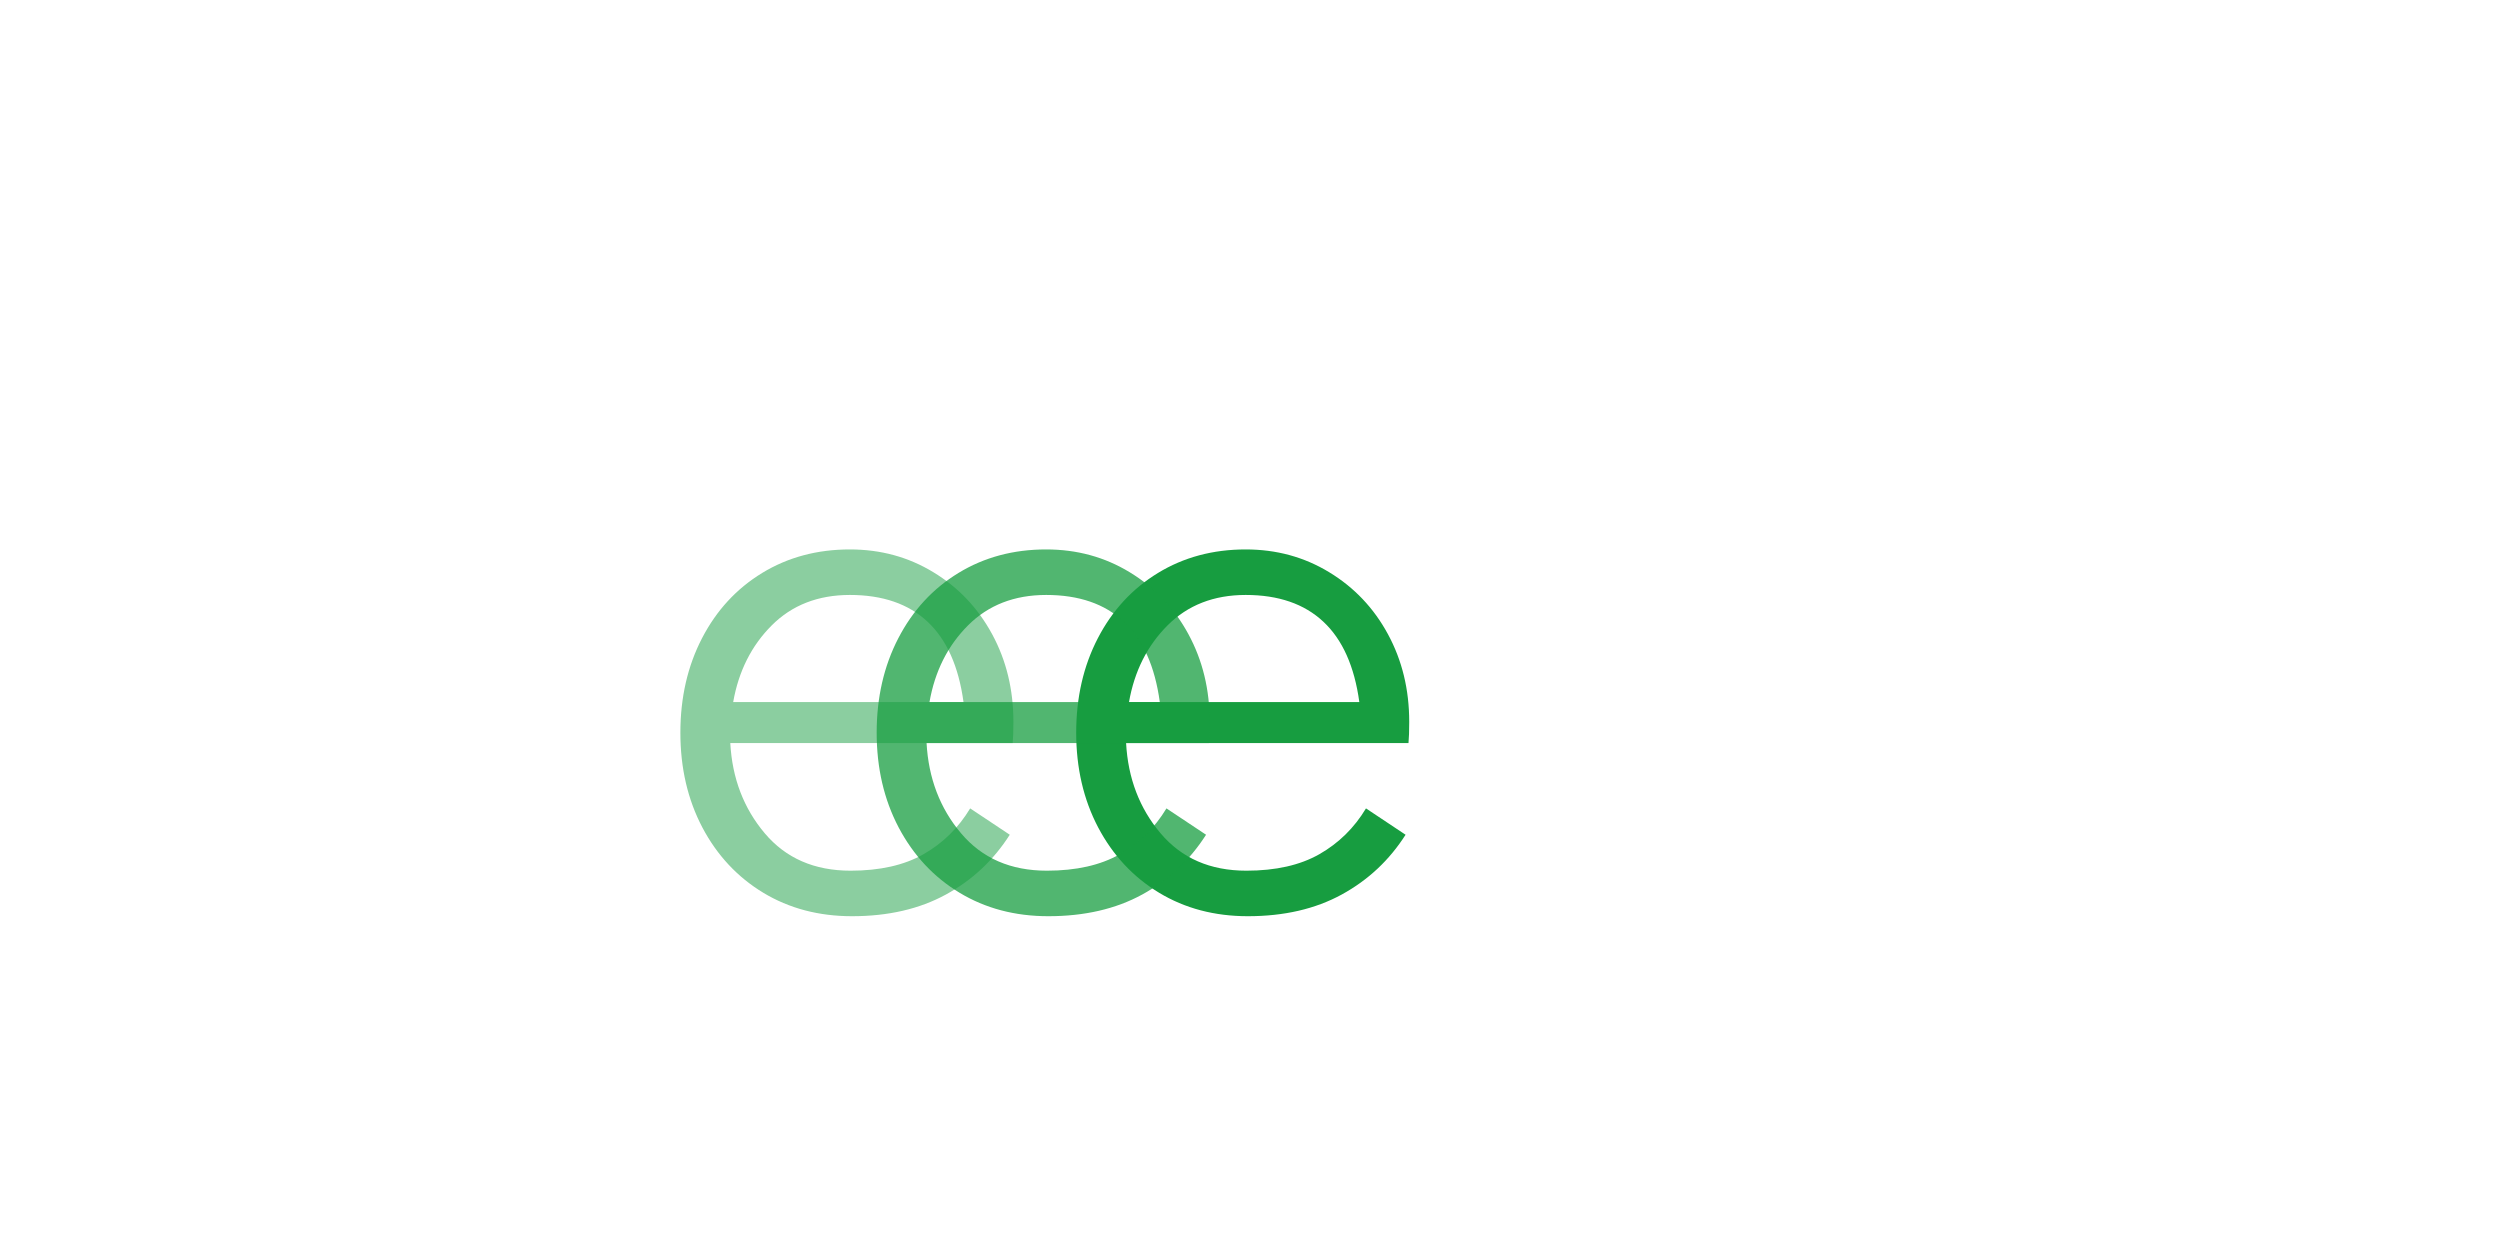
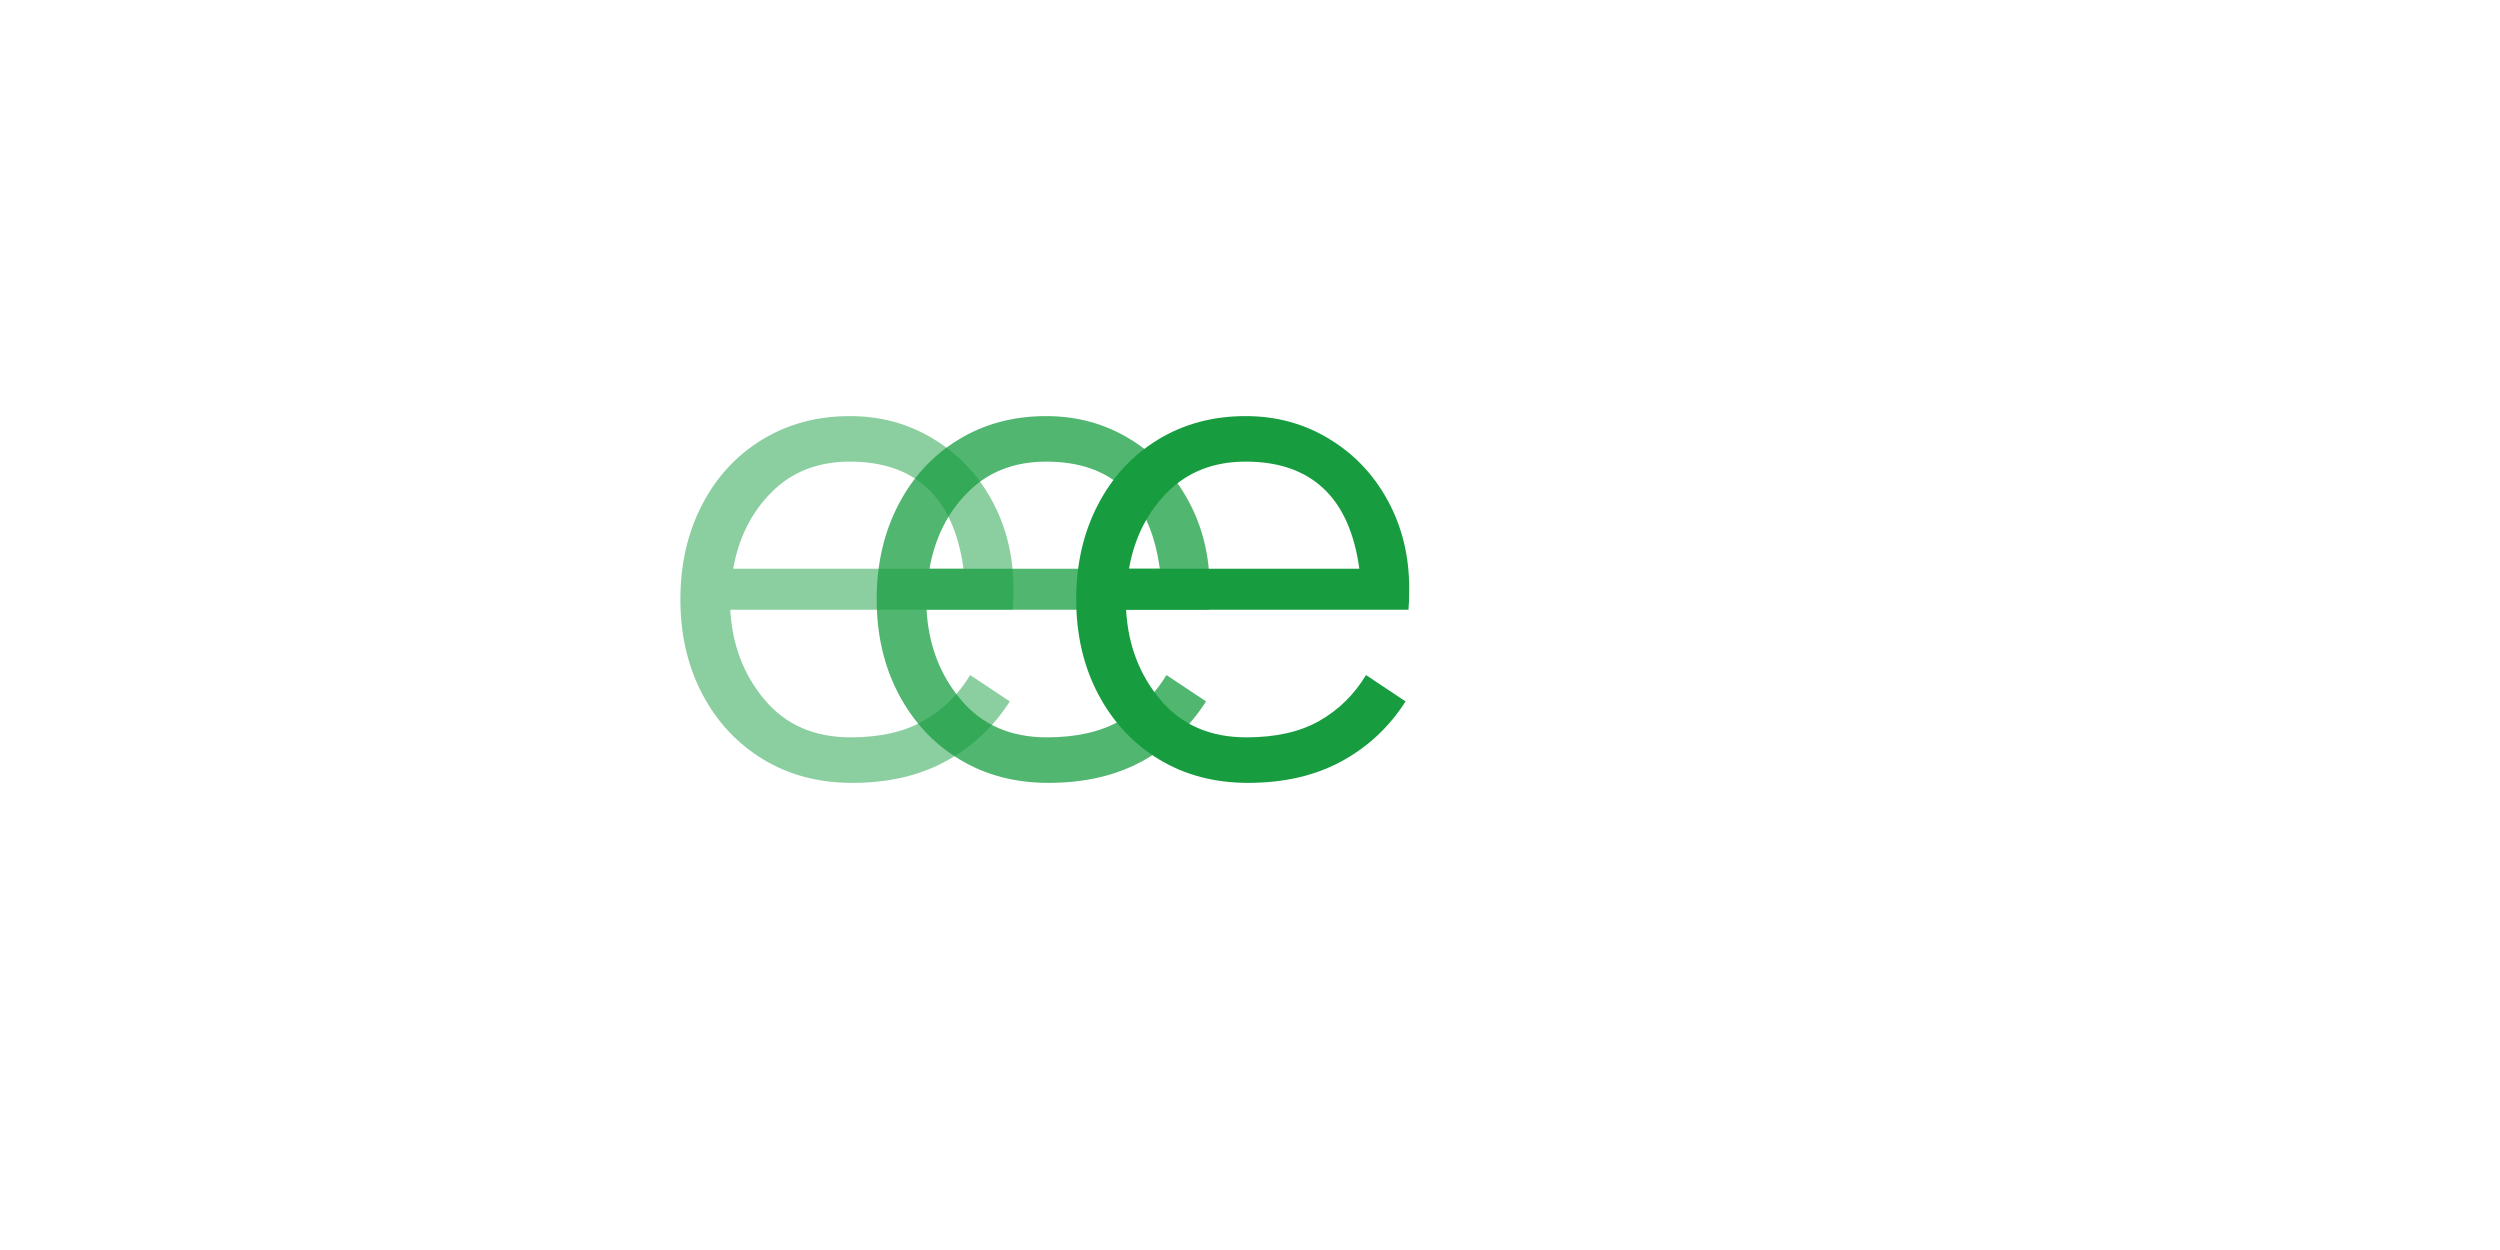
- <svg xmlns="http://www.w3.org/2000/svg" xmlns:xlink="http://www.w3.org/1999/xlink" contentScriptType="text/ecmascript" width="375" zoomAndPan="magnify" contentStyleType="text/css" viewBox="0 0 375 187.5" height="187.5" preserveAspectRatio="xMidYMid meet" version="1.0">
+ <svg xmlns="http://www.w3.org/2000/svg" xmlns:xlink="http://www.w3.org/1999/xlink" contentScriptType="text/ecmascript" width="375" zoomAndPan="magnify" contentStyleType="text/css" viewBox="0 20 375 187.5" height="187.5" preserveAspectRatio="xMidYMid meet" version="1.0">
  <defs>
    <filter x="0%" y="0%" width="100%" xlink:type="simple" xlink:actuate="onLoad" height="100%" id="filter-remove-color" xlink:show="other">
      <feColorMatrix values="0 0 0 0 1 0 0 0 0 1 0 0 0 0 1 0 0 0 1 0" color-interpolation-filters="sRGB" />
    </filter>
    <g>
      <g id="glyph-0-0" />
      <g id="glyph-0-1">
        <path d="M 25.078 1.766 C 20.098 1.766 15.719 0.703 11.938 -1.422 C 8.156 -3.555 5.273 -6.566 3.297 -10.453 L 10.016 -13.75 C 12.723 -7.957 18.039 -5.062 25.969 -5.062 C 29.781 -5.062 32.93 -5.754 35.422 -7.141 C 37.922 -8.535 39.172 -10.703 39.172 -13.641 C 39.172 -16.648 38.16 -18.883 36.141 -20.344 C 34.117 -21.812 30.582 -22.77 25.531 -23.219 C 18.488 -23.801 13.441 -25.375 10.391 -27.938 C 7.348 -30.508 5.828 -33.922 5.828 -38.172 C 5.828 -42.941 7.551 -46.645 11 -49.281 C 14.445 -51.926 19.176 -53.25 25.188 -53.25 C 35.383 -53.25 42.316 -49.211 45.984 -41.141 L 39.281 -37.844 C 38.031 -40.781 36.211 -42.941 33.828 -44.328 C 31.441 -45.723 28.379 -46.422 24.641 -46.422 C 20.828 -46.422 17.91 -45.723 15.891 -44.328 C 13.879 -42.941 12.875 -40.961 12.875 -38.391 C 12.875 -35.973 13.953 -34.008 16.109 -32.5 C 18.273 -31 22 -30.031 27.281 -29.594 C 33.812 -29.008 38.672 -27.414 41.859 -24.812 C 45.047 -22.207 46.641 -18.773 46.641 -14.516 C 46.641 -11.066 45.648 -8.113 43.672 -5.656 C 41.691 -3.207 39.051 -1.359 35.75 -0.109 C 32.445 1.141 28.891 1.766 25.078 1.766 Z M 25.078 1.766 " />
      </g>
      <g id="glyph-0-2">
        <path d="M 38.719 0 L 20.688 -26.516 L 14.406 -20.469 L 14.406 0 L 6.938 0 L 6.938 -79.875 L 14.406 -79.875 L 14.406 -29.922 L 36.969 -51.484 L 46.641 -51.484 L 25.859 -31.469 L 47.094 0 Z M 38.719 0 " />
      </g>
      <g id="glyph-0-3">
        <path d="M 7.484 0 L 7.484 -79.875 L 14.969 -79.875 L 14.969 0 Z M 7.484 0 " />
      </g>
      <g id="glyph-0-4">
        <path d="M 29.156 -53.25 C 33.77 -53.25 37.945 -52.109 41.688 -49.828 C 45.438 -47.555 48.375 -44.457 50.5 -40.531 C 52.625 -36.613 53.688 -32.234 53.688 -27.391 C 53.688 -25.992 53.648 -24.93 53.578 -24.203 L 11.219 -24.203 C 11.508 -18.922 13.234 -14.41 16.391 -10.672 C 19.547 -6.93 23.836 -5.062 29.266 -5.062 C 33.66 -5.062 37.305 -5.883 40.203 -7.531 C 43.109 -9.188 45.441 -11.477 47.203 -14.406 L 53.141 -10.453 C 50.711 -6.641 47.52 -3.648 43.562 -1.484 C 39.602 0.68 34.91 1.766 29.484 1.766 C 24.492 1.766 20.055 0.594 16.172 -1.75 C 12.285 -4.102 9.238 -7.367 7.031 -11.547 C 4.832 -15.734 3.734 -20.469 3.734 -25.75 C 3.734 -31.031 4.816 -35.758 6.984 -39.938 C 9.148 -44.113 12.156 -47.375 16 -49.719 C 19.852 -52.07 24.238 -53.25 29.156 -53.25 Z M 46.203 -30.359 C 45.473 -35.711 43.676 -39.727 40.812 -42.406 C 37.957 -45.082 34.07 -46.422 29.156 -46.422 C 24.383 -46.422 20.477 -44.898 17.438 -41.859 C 14.395 -38.816 12.469 -34.984 11.656 -30.359 Z M 46.203 -30.359 " />
      </g>
      <g id="glyph-0-5">
        <path d="M 54.781 -79.875 L 54.781 0 L 47.312 0 L 47.312 -7.594 C 45.176 -4.656 42.566 -2.359 39.484 -0.703 C 36.41 0.941 33.039 1.766 29.375 1.766 C 24.457 1.766 20.055 0.594 16.172 -1.75 C 12.285 -4.102 9.238 -7.367 7.031 -11.547 C 4.832 -15.734 3.734 -20.504 3.734 -25.859 C 3.734 -31.141 4.816 -35.848 6.984 -39.984 C 9.148 -44.129 12.156 -47.375 16 -49.719 C 19.852 -52.07 24.238 -53.25 29.156 -53.25 C 32.895 -53.25 36.32 -52.422 39.438 -50.766 C 42.551 -49.117 45.176 -46.789 47.312 -43.781 L 47.312 -79.875 Z M 29.156 -5.062 C 32.676 -5.062 35.812 -5.941 38.562 -7.703 C 41.312 -9.461 43.457 -11.914 45 -15.062 C 46.539 -18.219 47.312 -21.781 47.312 -25.75 C 47.312 -29.707 46.539 -33.258 45 -36.406 C 43.457 -39.562 41.312 -42.02 38.562 -43.781 C 35.812 -45.539 32.676 -46.422 29.156 -46.422 C 25.707 -46.422 22.625 -45.539 19.906 -43.781 C 17.195 -42.02 15.07 -39.582 13.531 -36.469 C 11.988 -33.352 11.219 -29.816 11.219 -25.859 C 11.219 -21.816 11.988 -18.219 13.531 -15.062 C 15.07 -11.914 17.195 -9.461 19.906 -7.703 C 22.625 -5.941 25.707 -5.062 29.156 -5.062 Z M 29.156 -5.062 " />
      </g>
      <g id="glyph-1-0" />
      <g id="glyph-1-1">
        <path d="M 29.156 -53.25 C 33.77 -53.25 37.945 -52.109 41.688 -49.828 C 45.438 -47.555 48.375 -44.457 50.5 -40.531 C 52.625 -36.613 53.688 -32.234 53.688 -27.391 C 53.688 -25.992 53.648 -24.93 53.578 -24.203 L 11.219 -24.203 C 11.508 -18.922 13.234 -14.41 16.391 -10.672 C 19.547 -6.93 23.836 -5.062 29.266 -5.062 C 33.66 -5.062 37.305 -5.883 40.203 -7.531 C 43.109 -9.188 45.441 -11.477 47.203 -14.406 L 53.141 -10.453 C 50.711 -6.641 47.52 -3.648 43.562 -1.484 C 39.602 0.68 34.91 1.766 29.484 1.766 C 24.492 1.766 20.055 0.594 16.172 -1.75 C 12.285 -4.102 9.238 -7.367 7.031 -11.547 C 4.832 -15.734 3.734 -20.469 3.734 -25.75 C 3.734 -31.031 4.816 -35.758 6.984 -39.938 C 9.148 -44.113 12.156 -47.375 16 -49.719 C 19.852 -52.07 24.238 -53.25 29.156 -53.25 Z M 46.203 -30.359 C 45.473 -35.711 43.676 -39.727 40.812 -42.406 C 37.957 -45.082 34.07 -46.422 29.156 -46.422 C 24.383 -46.422 20.477 -44.898 17.438 -41.859 C 14.395 -38.816 12.469 -34.984 11.656 -30.359 Z M 46.203 -30.359 " />
      </g>
    </g>
    <mask id="mask-0">
      <g filter="url(#filter-remove-color)">
        <rect x="-37.5" width="450" fill="rgb(0%, 0%, 0%)" y="-18.75" height="225" fill-opacity="0.498" />
      </g>
    </mask>
    <clipPath id="clip-0">
      <rect x="0" width="59" y="0" height="146" />
    </clipPath>
    <mask id="mask-1">
      <g filter="url(#filter-remove-color)">
        <rect x="-37.5" width="450" fill="rgb(0%, 0%, 0%)" y="-18.75" height="225" fill-opacity="0.749" />
      </g>
    </mask>
    <clipPath id="clip-1">
      <rect x="0" width="60" y="0" height="146" />
    </clipPath>
  </defs>
  <g fill="rgb(100%, 100%, 100%)" fill-opacity="1">
    <use x="17.014" y="136.504" xlink:href="#glyph-0-1" xlink:type="simple" xlink:actuate="onLoad" xlink:show="embed" />
  </g>
  <g fill="rgb(9.019%, 61.569%, 25.099%)" fill-opacity="1">
    <use x="157.695" y="135.665" xlink:href="#glyph-1-1" xlink:type="simple" xlink:actuate="onLoad" xlink:show="embed" />
  </g>
  <g fill="rgb(100%, 100%, 100%)" fill-opacity="1">
    <use x="59.15" y="136.504" xlink:href="#glyph-0-2" xlink:type="simple" xlink:actuate="onLoad" xlink:show="embed" />
  </g>
  <g mask="url(#mask-0)">
    <g transform="matrix(1, 0, 0, 1, 98, 20)">
      <g id="source-5" clip-path="url(#clip-0)">
        <g fill="rgb(9.019%, 61.569%, 25.099%)" fill-opacity="1">
          <use x="0.323" y="115.665" xlink:href="#glyph-1-1" xlink:type="simple" xlink:actuate="onLoad" xlink:show="embed" />
        </g>
      </g>
    </g>
  </g>
  <g mask="url(#mask-1)">
    <g transform="matrix(1, 0, 0, 1, 127, 20)">
      <g id="source-8" clip-path="url(#clip-1)">
        <g fill="rgb(9.019%, 61.569%, 25.099%)" fill-opacity="1">
          <use x="0.767" y="115.665" xlink:href="#glyph-1-1" xlink:type="simple" xlink:actuate="onLoad" xlink:show="embed" />
        </g>
      </g>
    </g>
  </g>
  <g fill="rgb(100%, 100%, 100%)" fill-opacity="1">
    <use x="211.279" y="136.503" xlink:href="#glyph-0-3" xlink:type="simple" xlink:actuate="onLoad" xlink:show="embed" />
  </g>
  <g fill="rgb(100%, 100%, 100%)" fill-opacity="1">
    <use x="226.575" y="136.503" xlink:href="#glyph-0-3" xlink:type="simple" xlink:actuate="onLoad" xlink:show="embed" />
  </g>
  <g fill="rgb(100%, 100%, 100%)" fill-opacity="1">
    <use x="243.334" y="136.503" xlink:href="#glyph-0-4" xlink:type="simple" xlink:actuate="onLoad" xlink:show="embed" />
  </g>
  <g fill="rgb(100%, 100%, 100%)" fill-opacity="1">
    <use x="297.941" y="136.503" xlink:href="#glyph-0-5" xlink:type="simple" xlink:actuate="onLoad" xlink:show="embed" />
  </g>
</svg>
